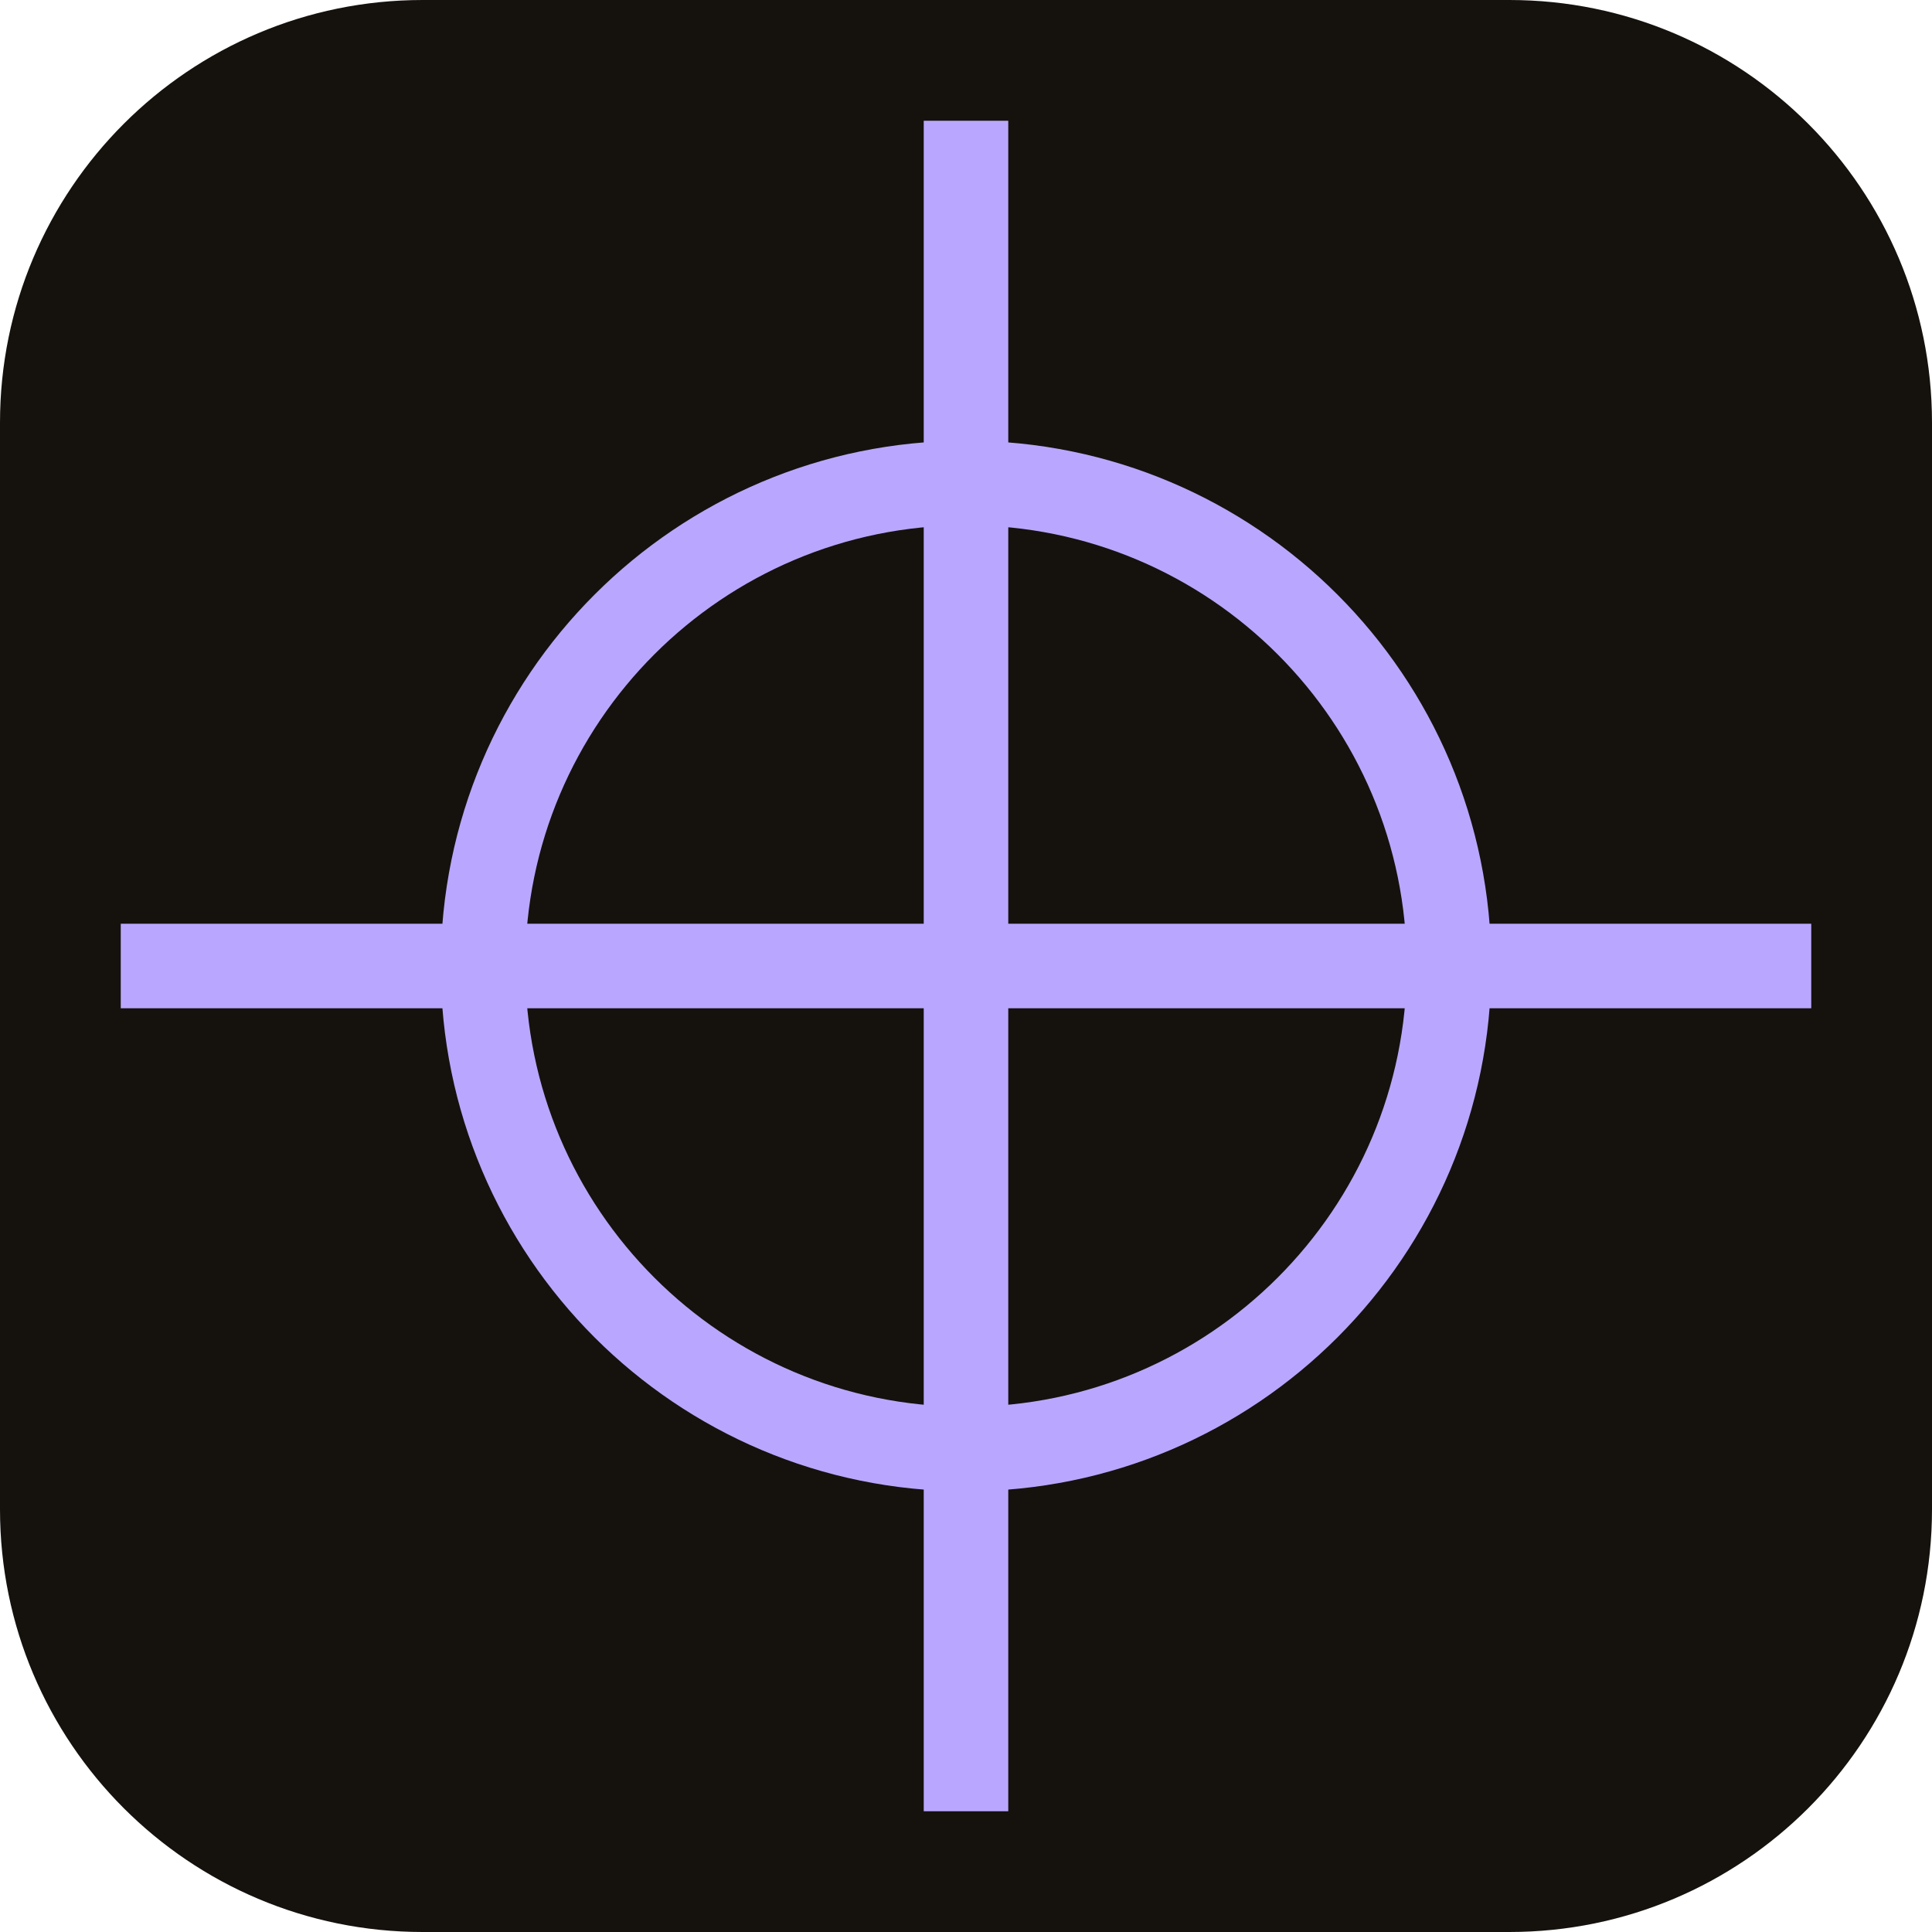
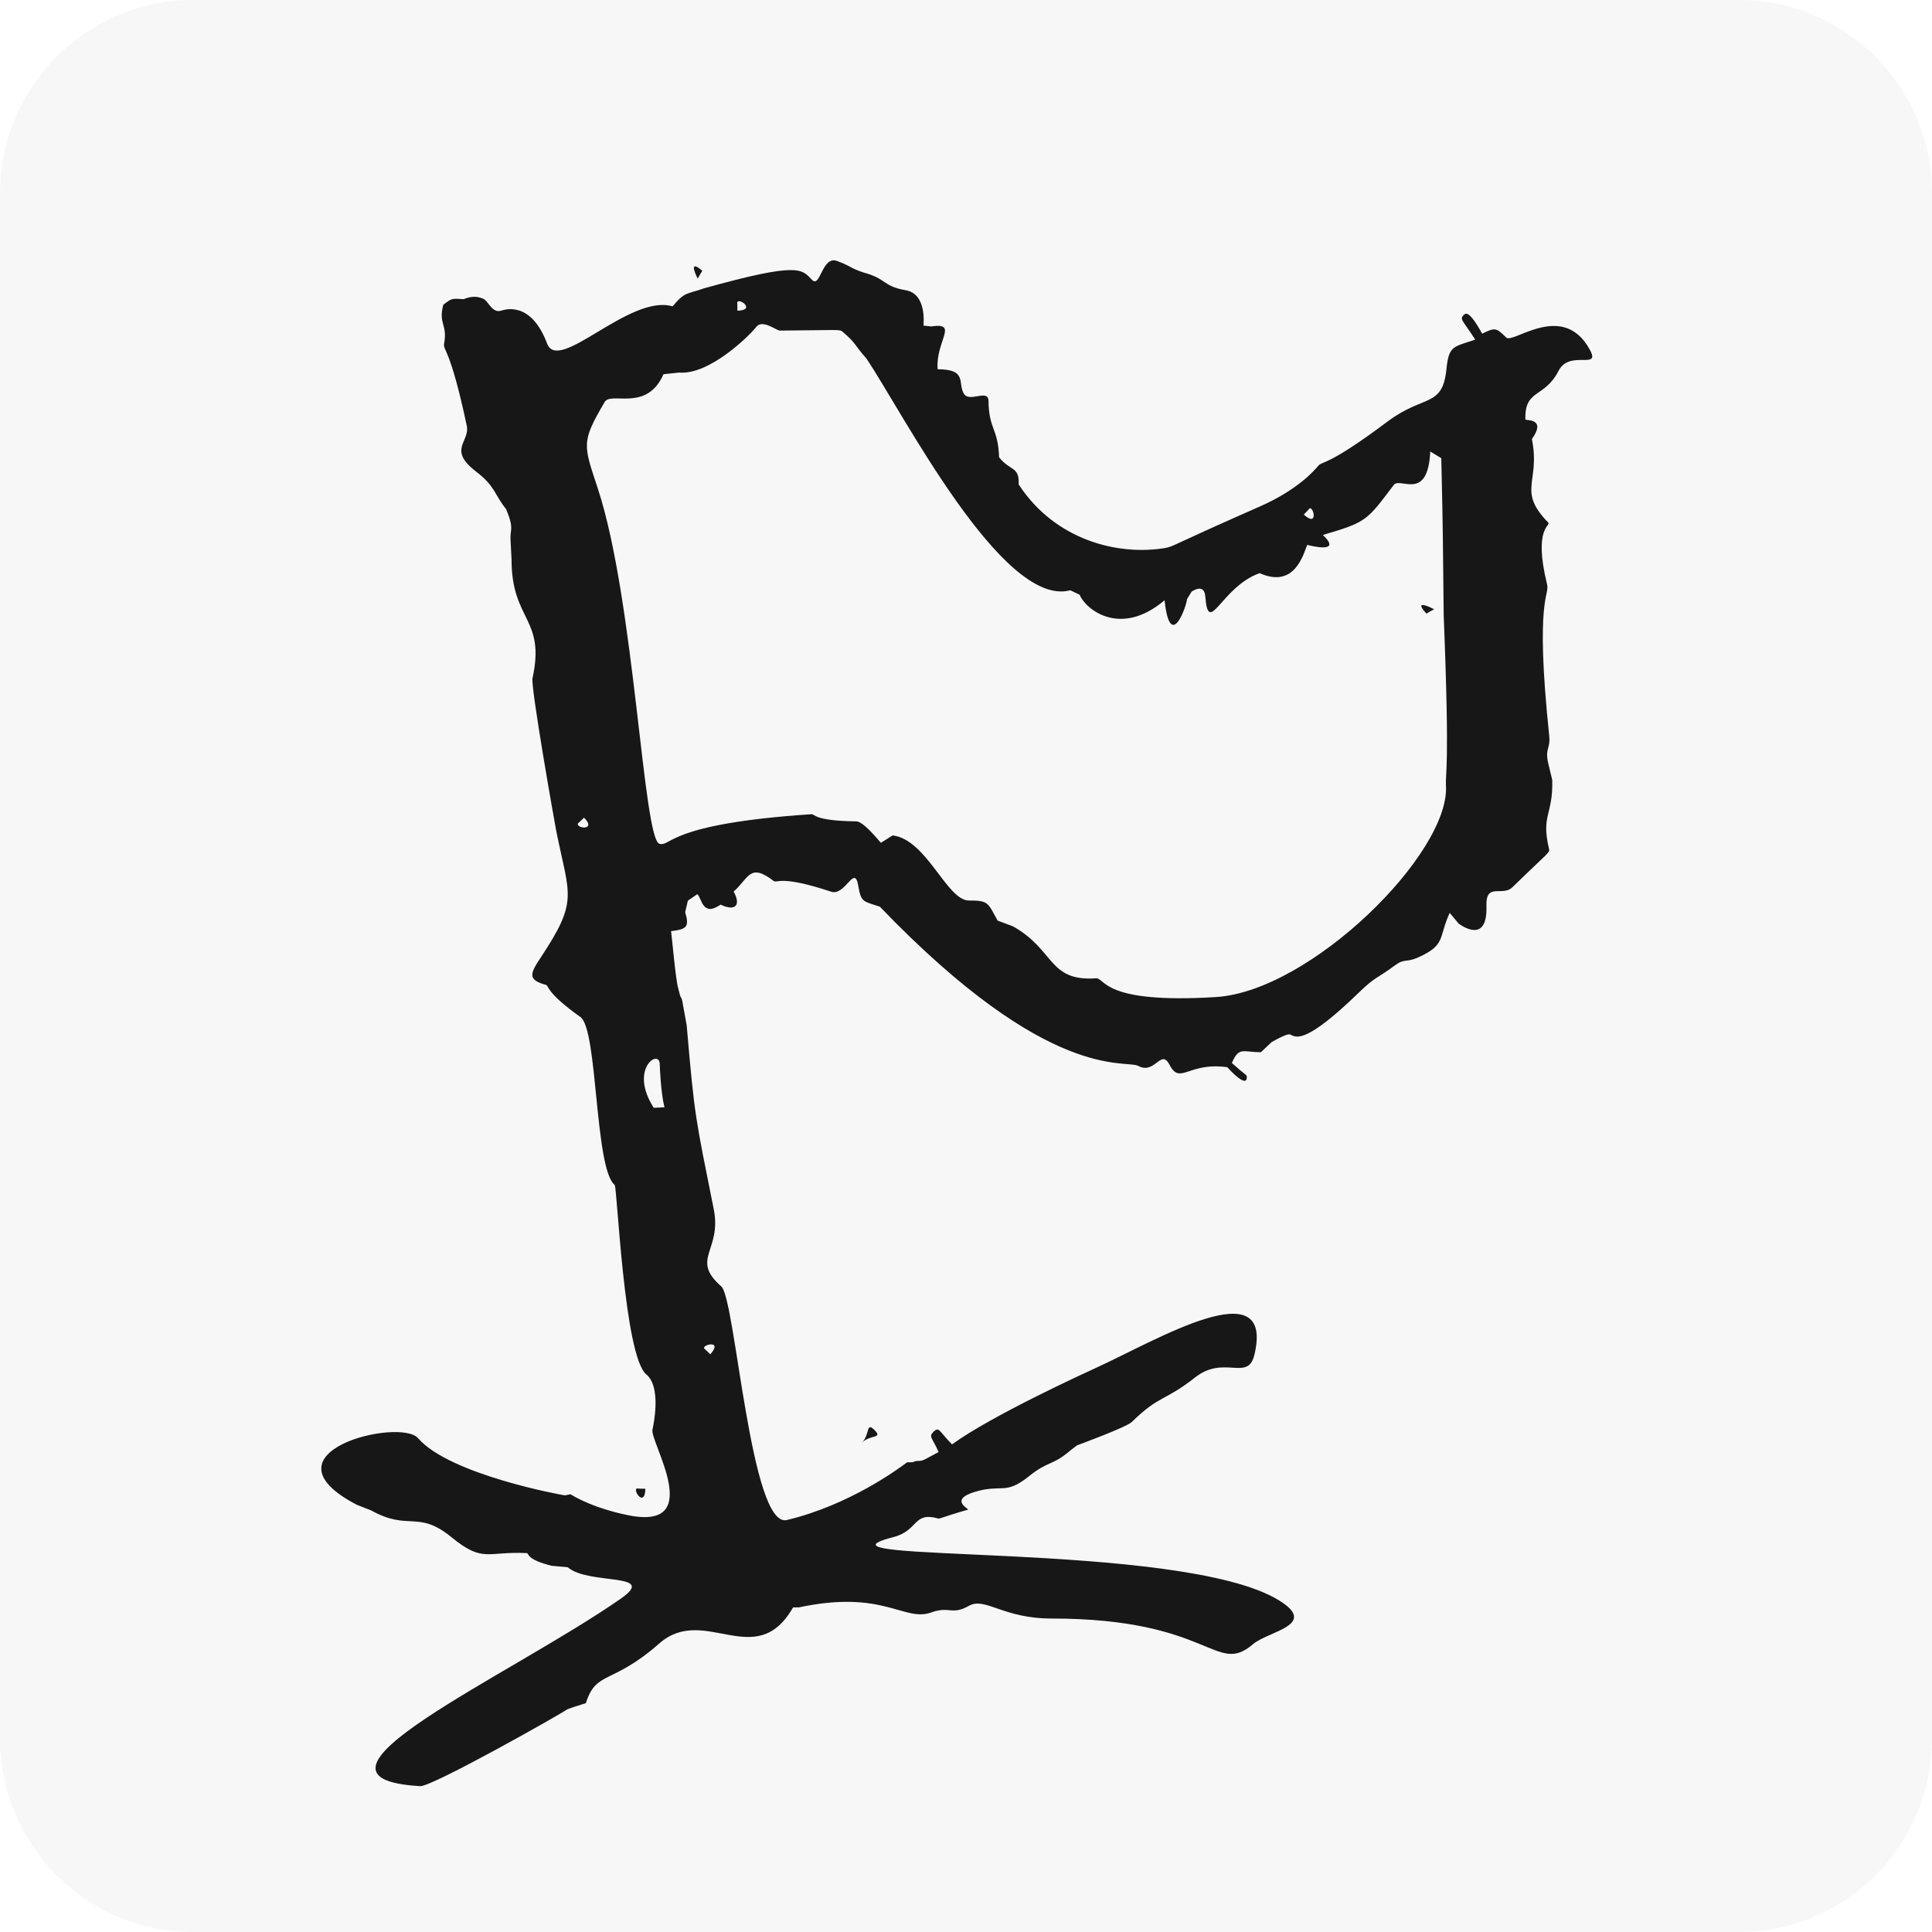
- <svg xmlns="http://www.w3.org/2000/svg" viewBox="0 0 32 32">
-   <rect width="32" height="32" rx="7" fill="#15120e" />
-   <g fill="none" stroke="#b9a7ff" stroke-width="1.4">
-     <circle cx="16" cy="16" r="8" />
-     <line x1="16" y1="2" x2="16" y2="30" />
-     <line x1="2" y1="16" x2="30" y2="16" />
-   </g>
+ <svg xmlns="http://www.w3.org/2000/svg" xml:space="preserve" style="fill-rule:evenodd;clip-rule:evenodd;stroke-linejoin:round;stroke-miterlimit:2" viewBox="0 0 306 306">
+   <path d="M275.4 0C292.29 0 306 13.71 306 30.6v244.8c0 16.89-13.71 30.6-30.6 30.6H30.6C13.71 306 0 292.29 0 275.4V30.6C0 13.71 13.71 0 30.6 0z" style="fill:#f7f7f7;fill-opacity:.97" />
+   <path d="M87.47 248.02c-4.23-1.03-3.66-2.01-4.02-2.03-6.34-.32-6.9 1.6-11.93-2.51-5.38-4.39-6.74-.91-12.75-4.26l-2.27-.89c-15.95-8.34 6.88-13.84 9.72-10.54 5 5.79 22.92 9.03 23.24 9.05l.9-.17c3.69 2.24 8.42 3.18 9.19 3.33 12.3 2.46 3.37-11.64 3.79-13.55.15-.69 1.47-6.75-.98-8.77-3.51-2.9-4.61-29.68-5-30-3.2-2.6-2.66-24.62-5.42-26.59-5.68-4.05-4.92-4.95-5.5-5.11-2.98-.82-2.45-1.82-.76-4.38 5.98-9.05 4.5-9.62 2.41-20.05-.22-1.08-4.05-22.74-3.75-24.11 2.11-9.62-3.35-9.05-3.32-18.89l-.16-3.05c-.1-1.71.63-1.68-.7-4.86-1.94-2.44-1.69-3.59-4.77-5.96-4.55-3.5-.92-4.69-1.46-7.24-2.61-12.38-3.79-11.93-3.59-13 .57-3.11-.94-3.07-.13-6.17 1.42-1.09 1.35-.99 3.23-.89.21-.04 1.52-.78 3.15-.04.72.33 1.38 2.31 2.77 1.87.68-.22 4.76-1.52 7.29 5.2 1.83 4.87 13.06-7.9 19.88-5.89 1.99-2.38 2.2-1.87 5-2.86 15.15-4.22 15.43-3.03 17.09-1.33 1.32 1.36 1.56-3.86 3.94-3 2.25.81 1.98 1.09 4.18 1.82 3.72.99 3.04 2.19 6.72 2.82 3.27.57 2.84 5.11 2.8 5.6l1.24.13c4.43-.66.65 2.33 1.01 6.79 4.78-.02 3.12 2.24 4.17 3.89.89 1.41 3.85-.83 3.88 1.1.07 4.61 1.52 4.28 1.68 8.94 1.74 2.23 3.23 1.39 3.1 4.3 5.8 8.9 15.82 11.33 23.24 10.07 1.28-.22 1.09-.48 14.83-6.51 6.19-2.71 8.8-5.81 9.39-6.51.67-.79 1.34.21 10.96-7 5.83-4.37 8.7-2.13 9.34-8.34.38-3.71 1.07-3.45 4.55-4.64-1.98-3.12-2.56-3.2-1.78-3.94.24-.23.81-.78 2.88 3 2.04-.99 2.19-.99 3.81.61 1.08 1.07 8.99-5.89 13.25 1.94 1.78 3.27-3.22-.07-4.95 3.32-2.27 4.43-5.42 2.83-5.26 7.74.32.16 3.32-.14 1.03 3.08 1.39 6.87-2.4 8.09 2.57 13.21.55.56-2.41.64-.17 9.79.46 1.86-1.97 1.93.34 23.97.22 2.06-.61 1.93-.23 4.03.04.24 0 0 .71 2.99.16 5.59-1.8 5.48-.51 10.91.16.65-.16.58-5.79 6.08-1.59 1.56-4.24-.84-4.12 2.97.2 6.19-4.08 3.03-4.41 2.78l-1.41-1.68c-1.82 3.93-.54 5.07-5.02 7.06-1.96.87-2.1.09-3.68 1.27-2.89 2.15-2.98 1.67-5.65 4.25-8.29 8.05-9.9 7.2-10.8 6.73-.23-.12-.52-.27-3.04 1.14l-1.72 1.62c-2.89-.02-3.46-.92-4.59 1.7 2.18 1.96 2.34 1.87 2.36 2.12.14 2.13-2.9-1.24-3.08-1.45-6.24-.87-7.46 2.9-9.16-.4-1.34-2.6-2.31 1.6-4.91.21-2.07-1.11-13.97 2.85-40.96-25.23-2.56-.89-2.97-.58-3.42-3.29-.59-3.57-2.04 1.66-4.31.91-8.2-2.73-8.53-1.26-9.11-1.71-3.78-2.91-3.91-.44-6.32 1.69 1.22 2.22.23 3.16-2.07 2.07-2.9 2.01-2.97-1.03-3.68-1.66-1.51 1.04-1.43.97-1.51 1.06l-.42 1.8c.7 2.36.24 2.69-2.23 3 .1.65.75 7.95 1.13 9.05l.23.9c.13.62.28.46.41 1.1.06.31.05.29.7 3.85 1.27 14.79 1.4 14.66 4.29 29.16 1.31 6.58-3.78 7.86 1.2 12.22 2.24 1.96 4.62 38.37 10.38 36.99 9.97-2.39 17.68-8.13 19.04-9.14l.9-.02c.94-.41.88 0 1.8-.39.19-.08 0 0 2.3-1.22-1.05-2.34-1.62-2.41-.83-3.19.94-.92.88-.09 2.95 1.98 6.17-4.51 20.94-11.27 22.82-12.13 9.59-4.39 28.31-15.65 25.07-2.07-1.03 4.33-4.77-.03-9.37 3.58-4.92 3.87-5.59 2.72-10.04 7.06-.85.83-7.97 3.44-8.68 3.71l-.94.71c-3.04 2.62-3.55 1.66-6.74 4.23-3.7 2.97-4.22 1.15-8.48 2.42-4.22 1.26-.87 2.75-1.1 2.82-4.45 1.28-4.41 1.5-4.8 1.39-3.92-1.08-3.05 1.94-7.02 2.96-16.64 4.3 45.55.47 61.04 10.01 6.39 3.93-1.69 4.89-4.09 6.95-5.95 5.1-6.57-4.06-31.93-4.06-7.72 0-10.48-3.46-13.07-2.01-2.77 1.55-3.02-.01-5.97 1.05-4.31 1.55-7.53-3.67-20.93-.81l-.95.01c-5.9 10.31-14.04-.58-21.19 5.71-7.55 6.63-9.98 4.23-11.63 9.46-2.86.86-2.74.93-2.98.99-.58.5-21.37 12.26-23.26 12.15-22.42-1.29 14.07-17.36 31.75-29.68 6.06-4.22-5.08-2.11-8.38-4.99l-2.41-.22Zm25.03-33.52c1.98-2.21-1-1.63-1-1 0 .11 0 0 1 1m-20-85c-.99 1-.99.89-.99 1 0 .8 2.97.98.99-1m24.29-80.29c2.85-.07.54-1.91.02-1.41-.08.08 0 0-.02 1.41M206.5 81.5c2.21 1.99 1.63-1 1-1-.11 0 0 0-1 1m-65.12 50.82c5.43.64 8.58 10.36 12.12 10.31 3.16-.04 3 .5 4.51 3.18l2.43.91c6.68 3.74 5.54 8.74 13.13 8.23 1.53-.1.9 4.08 19 2.97 15-.92 37.08-22.76 36.45-33.47-.13-2.15.64-2.14-.36-26.98-.13-12.46-.1-12.34-.38-24.9l-1.75-1.06c-.37 8.02-4.78 3.99-5.77 5.29-4.31 5.68-4.23 5.87-11.24 7.93 3.27 3.09-2.25 1.63-2.48 1.57-.63 1.54-1.99 6.95-7.53 4.48-6.11 2.15-8.11 10.21-8.61 3.67-.17-2.17-2.12-.76-2.16-.75l-.75 1.22c.05.71-2.62 8.65-3.54.15-7.04 5.97-12.55 1.39-13.45-.87l-1.48-.71c-10.73 2.89-26.58-28.24-32.31-36.73-1.94-2.18-1.56-2.34-3.74-4.2-.53-.45-.65-.26-9.95-.2-.55 0-2.76-1.84-3.73-.59-1.07 1.38-7.42 7.65-12.23 7.24l-2.47.26c-2.66 6.06-8.31 2.69-9.31 4.39-3.8 6.44-3.36 6.79-1.08 13.76 5.83 17.78 7.16 55.58 9.76 56.23 1.9.47 1.21-3.18 24.06-4.69.57-.04.35 1.04 7 1.13.42.01 1.15.02 4 3.4l1.87-1.18Zm85.77-35.82c-1.26.65-1.18.74-1.26.65-2.28-2.5 1.16-.71 1.26-.65m-121.91 78.88c-.58-2.3-.73-6.32-.75-6.88-.09-2.41-4.9.79-.95 6.96zm31.27 53.12c1.31-1.31.62-3.38 2-2s-.69.69-2 2m-34.29 7.3c-.1 2.94-1.88.45-1.42-.01.08-.08 0 0 1.42.01m8.29-191.67c-.05-.1-1.72-3.3.69-1.28.09.07 0 0-.69 1.28" style="fill:#111;fill-opacity:.97" />
</svg>
